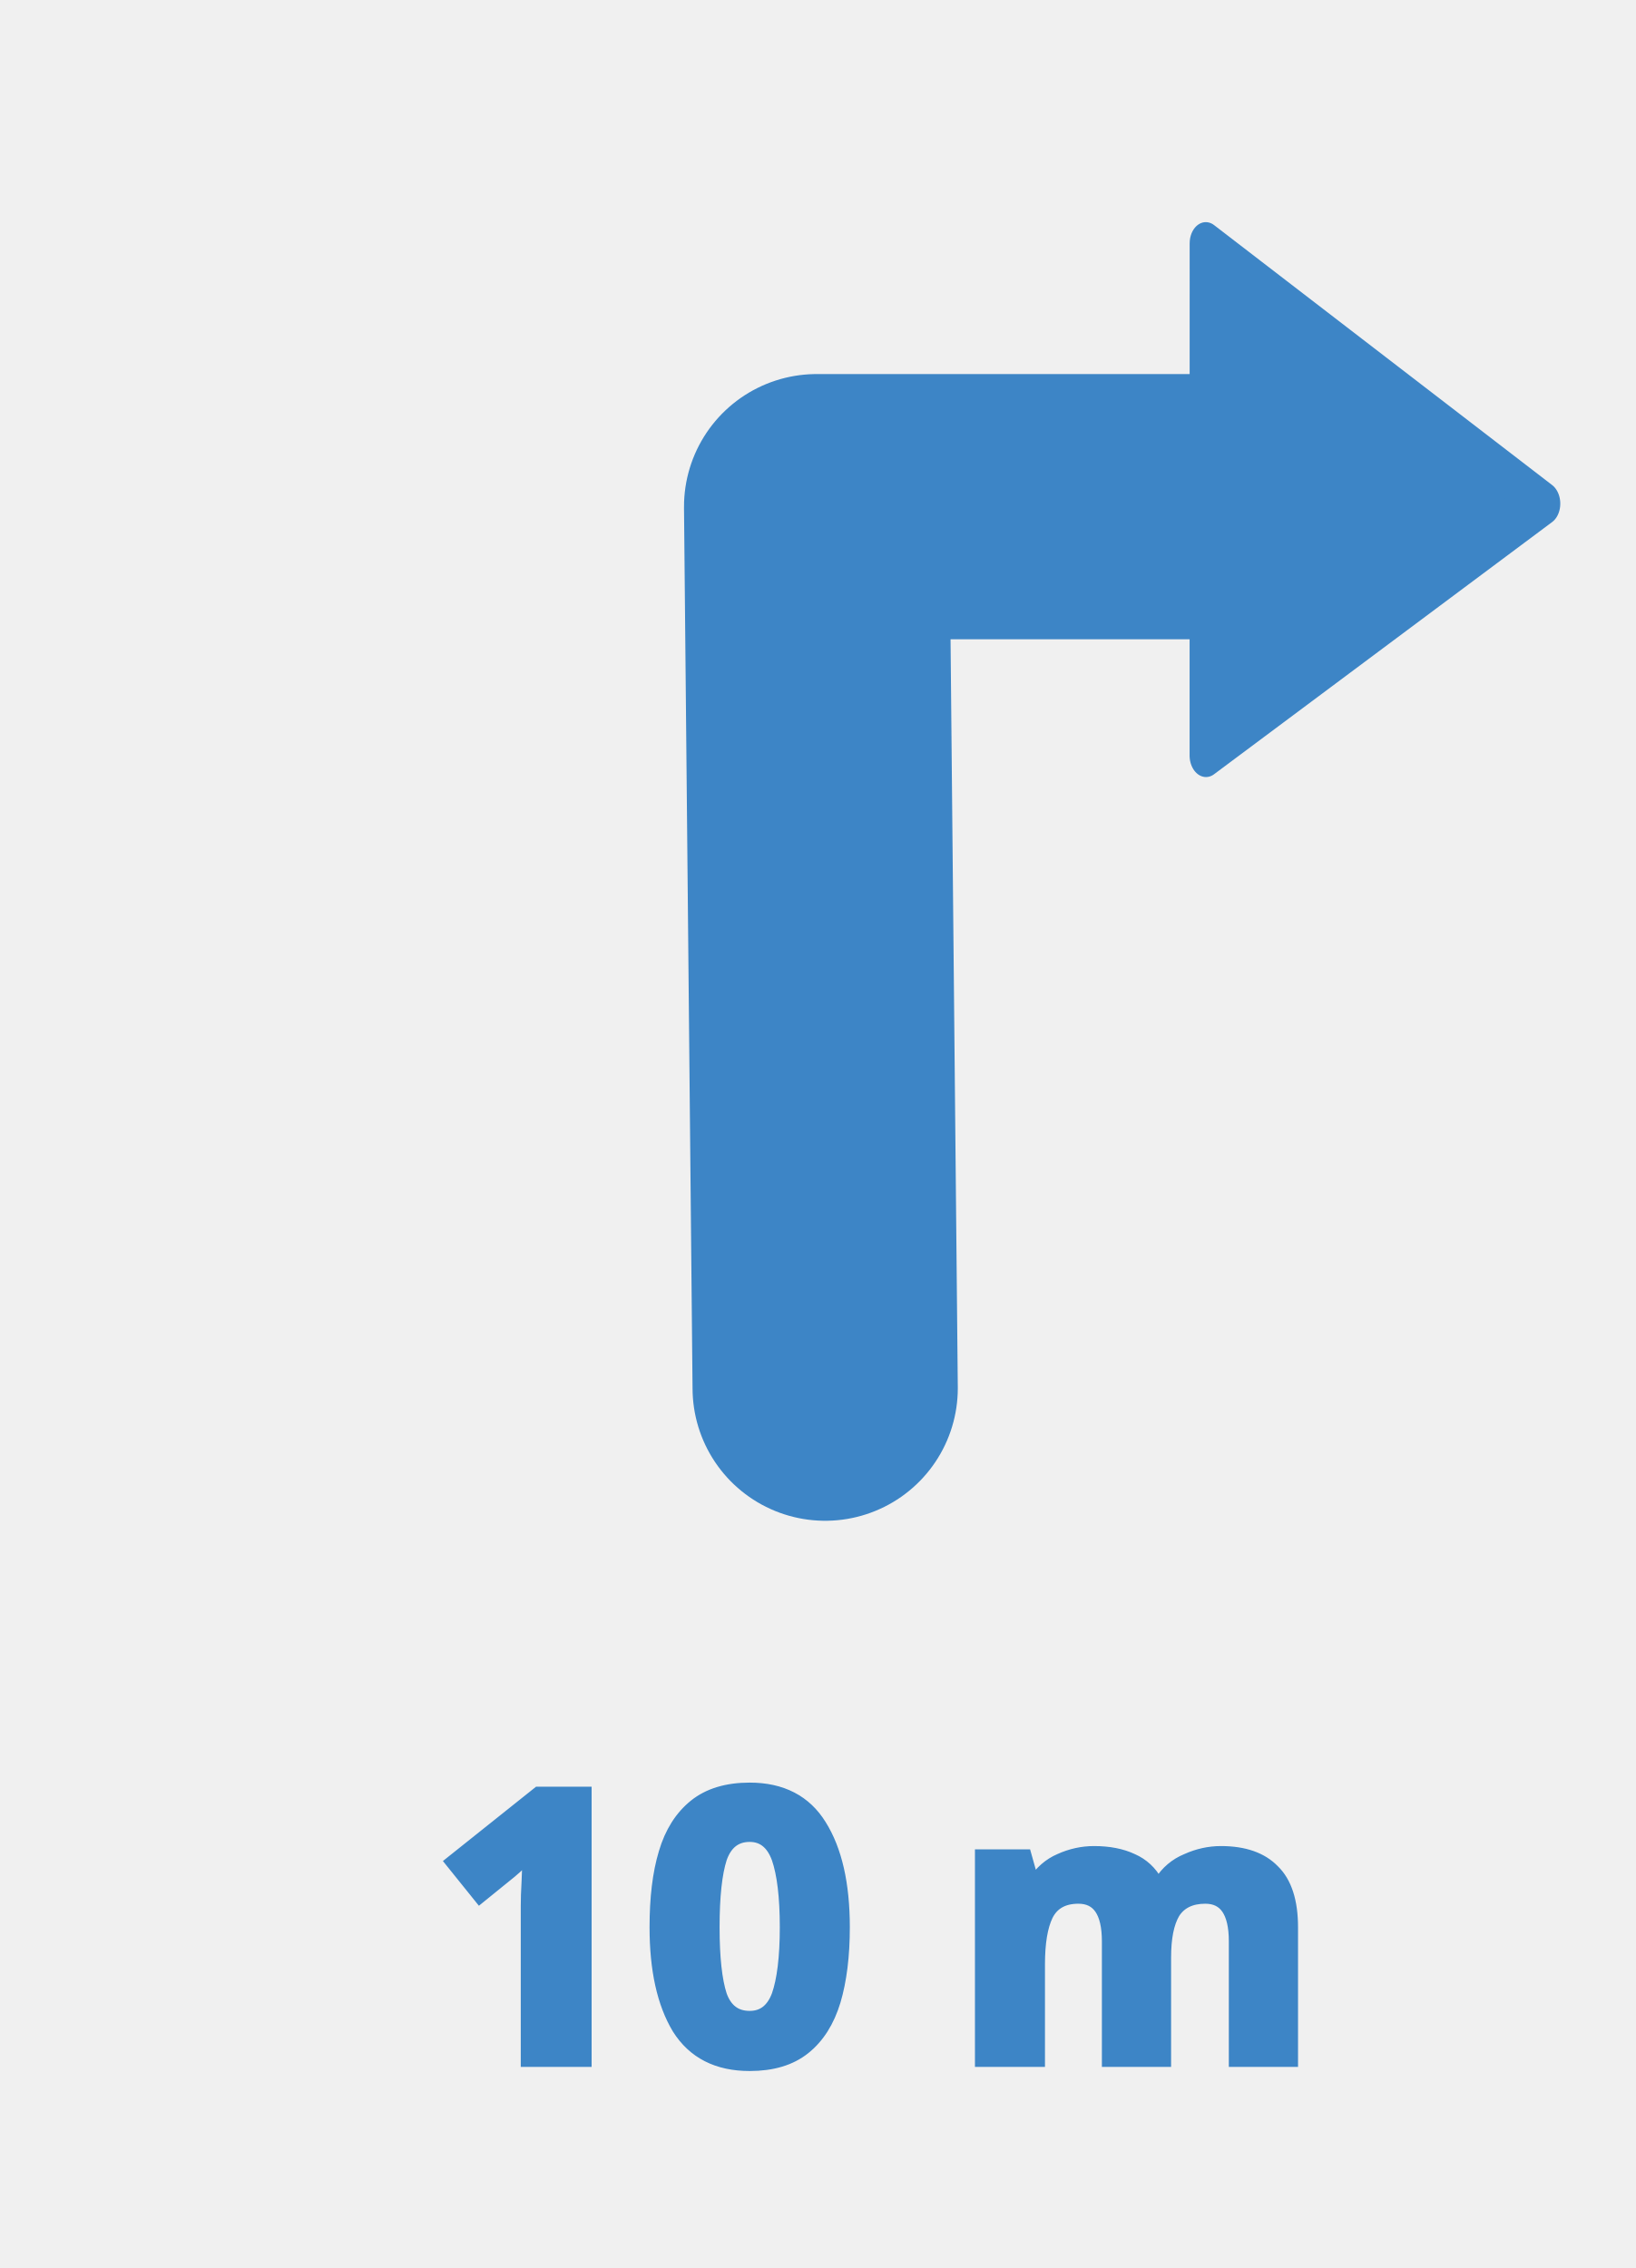
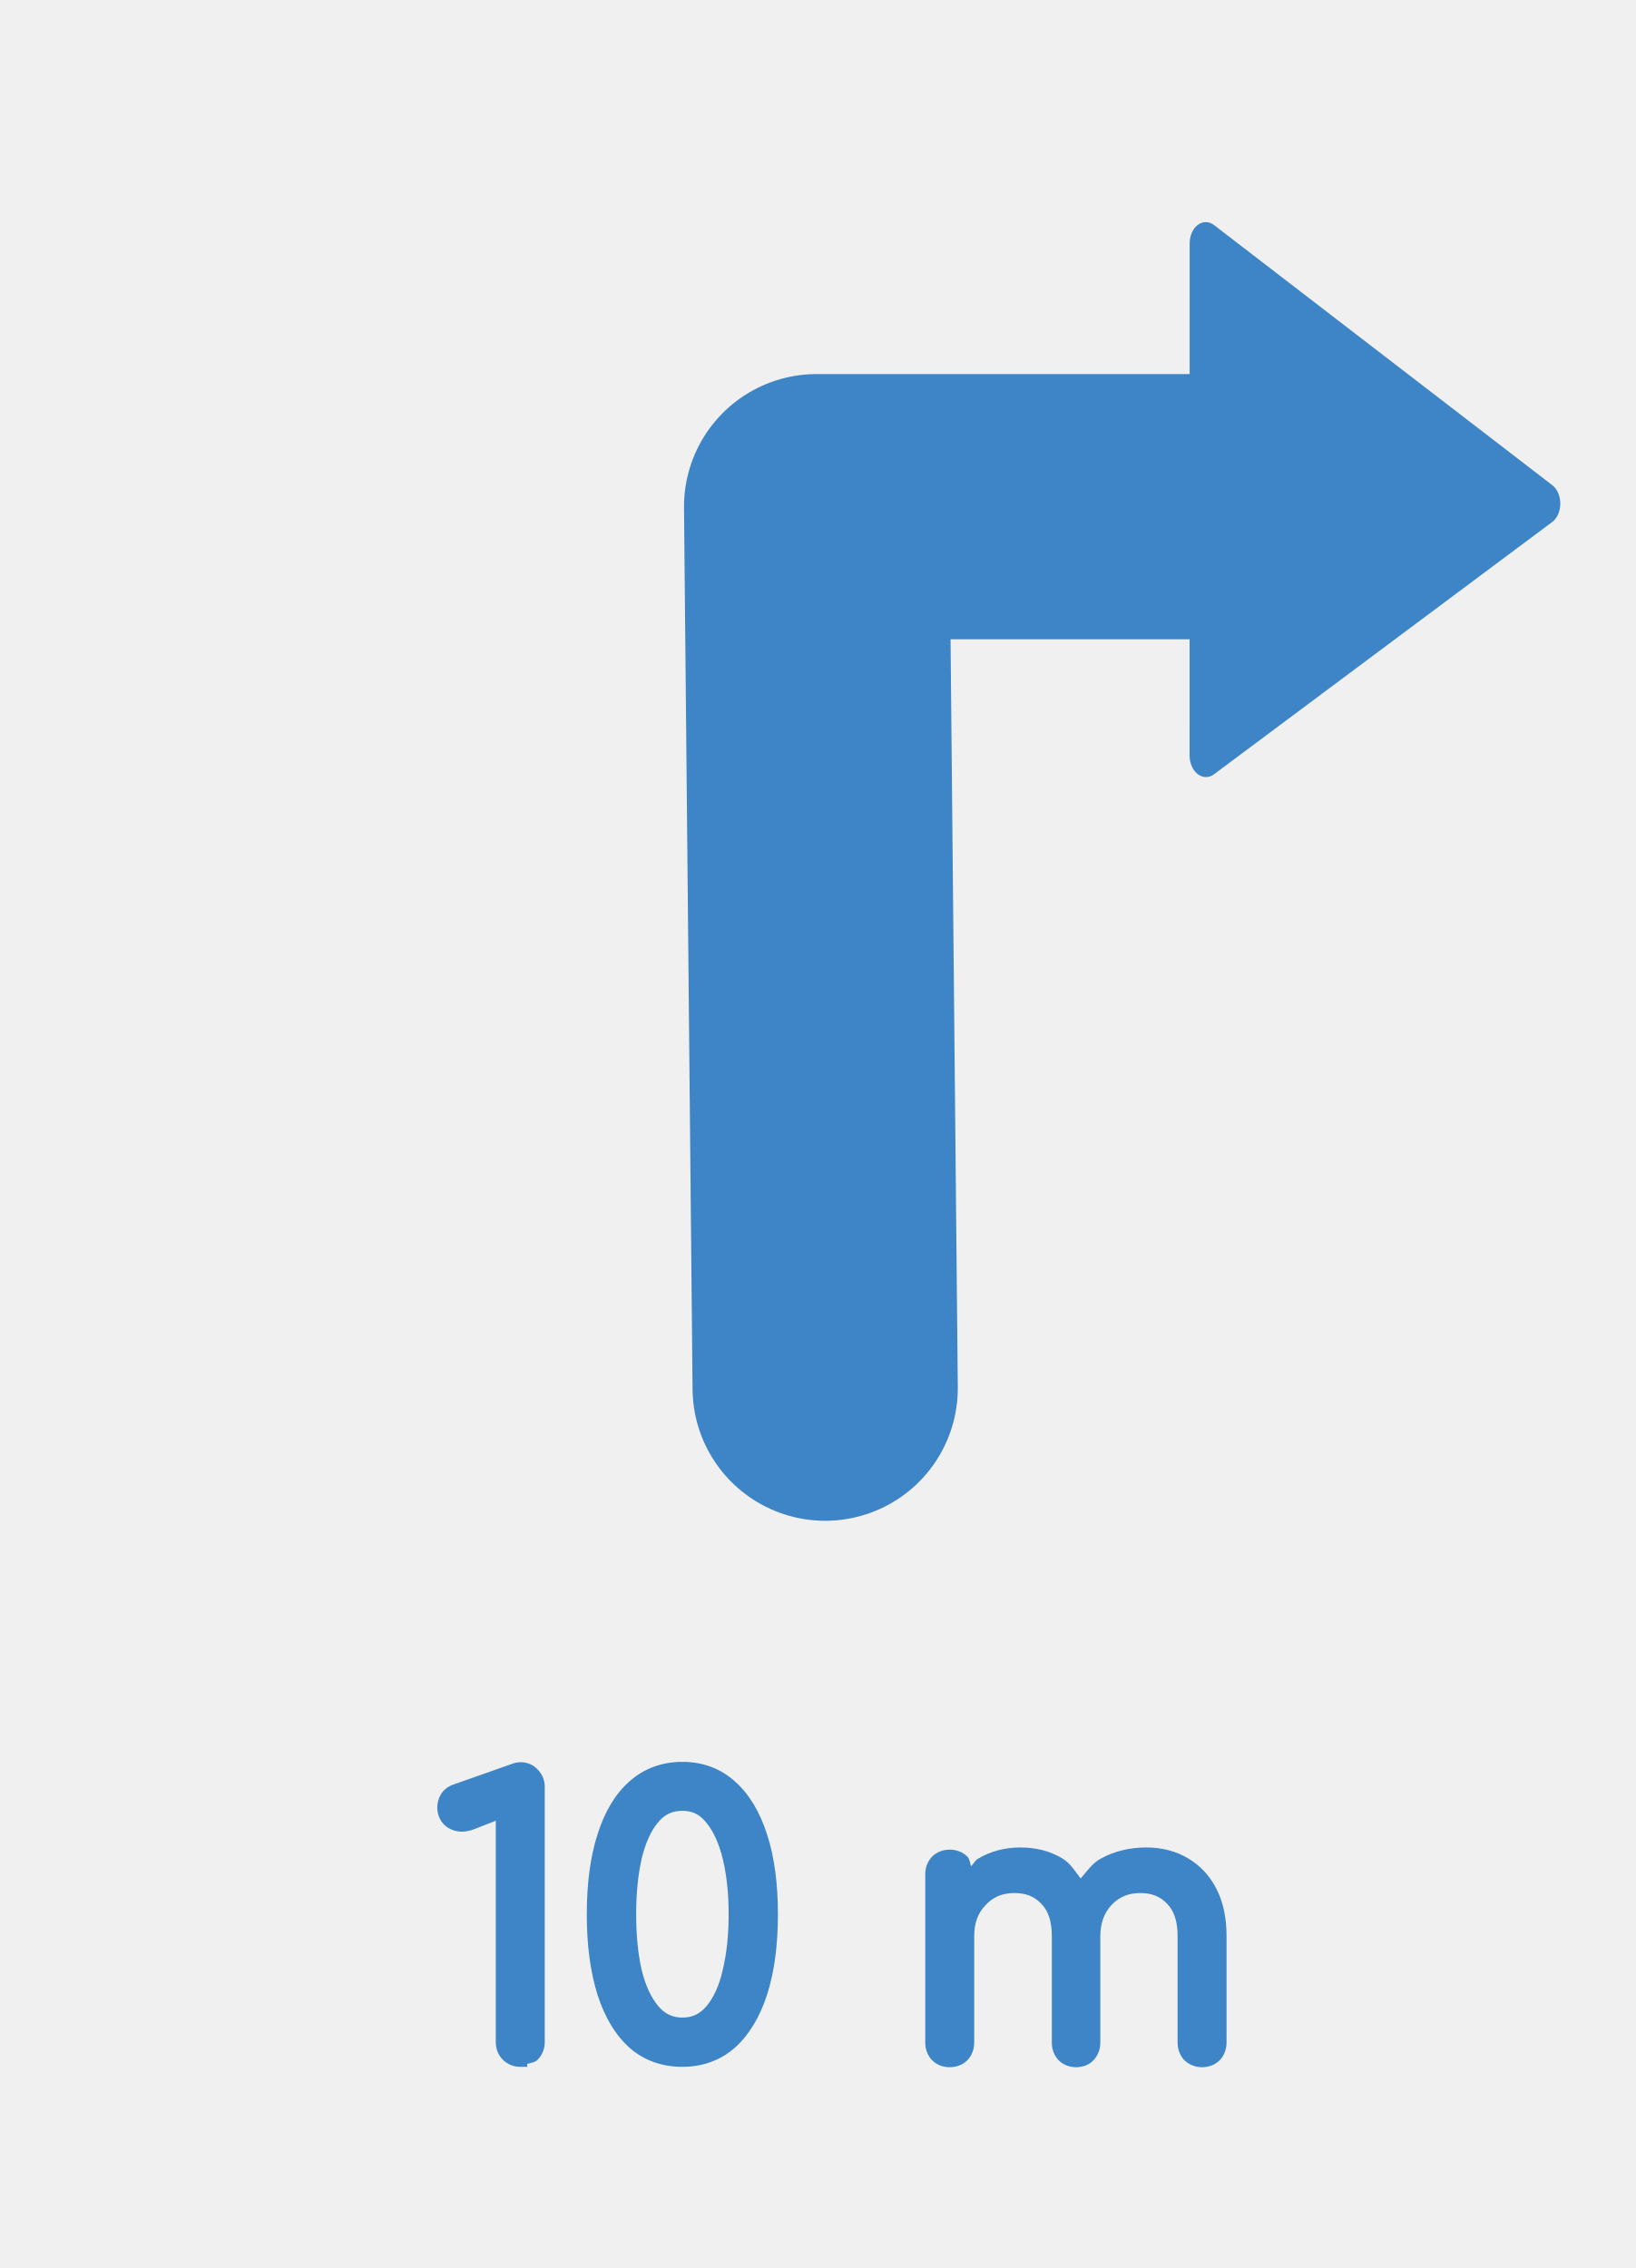
<svg xmlns="http://www.w3.org/2000/svg" id="svg857" version="1.1" viewBox="0 0 31 43" height="43mm" width="31mm">
  <defs id="defs851">
    <marker style="overflow:visible" id="marker8131" refX="0" refY="0" orient="auto">
      <path transform="scale(0.8)" style="fill:#000000;fill-opacity:1;fill-rule:evenodd;stroke:#000000;stroke-width:1pt;stroke-opacity:1" d="M 5.77,0 -2.88,5 V -5 Z" id="path8129" />
    </marker>
    <marker style="overflow:visible" id="marker8079" refX="0" refY="0" orient="auto">
      <path transform="scale(-0.6)" d="M 8.719,4.034 -2.207,0.016 8.719,-4.002 c -1.745,2.372 -1.735,5.617 -6e-7,8.035 z" style="fill:#000000;fill-opacity:1;fill-rule:evenodd;stroke:#000000;stroke-width:0.625;stroke-linejoin:round;stroke-opacity:1" id="path8077" />
    </marker>
    <marker style="overflow:visible" id="Arrow2Mend" refX="0" refY="0" orient="auto">
      <path transform="scale(-0.6)" d="M 8.719,4.034 -2.207,0.016 8.719,-4.002 c -1.745,2.372 -1.735,5.617 -6e-7,8.035 z" style="fill:#000000;fill-opacity:1;fill-rule:evenodd;stroke:#000000;stroke-width:0.625;stroke-linejoin:round;stroke-opacity:1" id="path7191" />
    </marker>
    <marker style="overflow:visible" id="Arrow2Lend" refX="0" refY="0" orient="auto">
      <path transform="matrix(-1.1,0,0,-1.1,-1.1,0)" d="M 8.719,4.034 -2.207,0.016 8.719,-4.002 c -1.745,2.372 -1.735,5.617 -6e-7,8.035 z" style="fill:#000000;fill-opacity:1;fill-rule:evenodd;stroke:#000000;stroke-width:0.625;stroke-linejoin:round;stroke-opacity:1" id="path7185" />
    </marker>
    <marker id="ExperimentalArrow" refX="5" refY="3" orient="auto-start-reverse">
      <path style="fill:context-stroke;stroke:#000000;stroke-opacity:1" d="M 10,3 0,6 V 0 Z" id="path7417" />
    </marker>
    <marker style="overflow:visible" id="TriangleOutL" refX="0" refY="0" orient="auto">
      <path transform="scale(0.8)" style="fill:#000000;fill-opacity:1;fill-rule:evenodd;stroke:#000000;stroke-width:1pt;stroke-opacity:1" d="M 5.77,0 -2.88,5 V -5 Z" id="path7306" />
    </marker>
    <marker style="overflow:visible" id="EmptyTriangleOutL" refX="0" refY="0" orient="auto">
      <path transform="matrix(0.8,0,0,0.8,-4.8,0)" style="fill:#ffffff;fill-rule:evenodd;stroke:#000000;stroke-width:1pt;stroke-opacity:1" d="M 5.77,0 -2.88,5 V -5 Z" id="path7324" />
    </marker>
    <marker orient="auto-start-reverse" refY="3" refX="5" id="ExperimentalArrow-3">
      <path id="path7417-6" d="M 10,3 0,6 V 0 Z" style="fill:context-stroke;stroke:#000000;stroke-opacity:1" />
    </marker>
  </defs>
  <g id="layer1">
    <g transform="translate(3.401784)" id="g8229">
      <path id="path7162-0" d="M 12.24,26.319 12.078,9.606 h 7.648" style="fill:none;stroke:#3d85c6;stroke-width:5.028;stroke-linecap:round;stroke-linejoin:round;stroke-miterlimit:4;stroke-dasharray:none;stroke-opacity:1" />
      <path d="m -212.423,150.435 7.373,-131.257 109.985,72.014 z" style="fill:#3d85c6;fill-opacity:1;stroke:#3d85c6;stroke-width:10.965;stroke-linecap:round;stroke-linejoin:round;stroke-miterlimit:4;stroke-dasharray:none;stroke-opacity:1;paint-order:markers fill stroke" id="path8207" transform="matrix(0.05620307,-0.0035009,0.0031468,0.0737857,30.92191,2.483779)" />
    </g>
-     <text id="text8225" y="39.054" x="8.161" style="font-style:normal;font-variant:normal;font-weight:600;font-stretch:normal;font-size:7.056px;line-height:1.25;font-family:Comfortaa;-inkscape-font-specification:'Comfortaa Semi-Bold';fill:#3d85c6;fill-opacity:1;stroke:#3d85c6;stroke-width:0.265;stroke-opacity:1" xml:space="preserve">
-       <tspan style="font-style:normal;font-variant:normal;font-weight:600;font-stretch:normal;font-size:7.056px;font-family:Comfortaa;-inkscape-font-specification:'Comfortaa Semi-Bold';fill:#3d85c6;fill-opacity:1;stroke:#3d85c6;stroke-width:0.265;stroke-opacity:1" y="39.054" x="8.161" id="tspan8223">10 m</tspan>
-     </text>
+     <g style="font-style:normal;font-variant:normal;font-weight:600;font-stretch:normal;font-size:7.056px;line-height:1.25;font-family:Comfortaa;-inkscape-font-specification:'Comfortaa Semi-Bold';fill:#3d85c6;fill-opacity:1;stroke:#3d85c6;stroke-width:0.265;stroke-opacity:1" id="text8225" aria-label="10 m">
+       <g style="opacity:1" id="g9594">
+         <path id="path9596" d="m 9.855,39.054 c -0.085,0 -0.16,-0.031 -0.226,-0.092 -0.066,-0.066 -0.099,-0.146 -0.099,-0.24 v -4.396 l -0.579,0.226 c -0.071,0.028 -0.136,0.042 -0.198,0.042 -0.094,0 -0.174,-0.031 -0.24,-0.092 -0.061,-0.061 -0.092,-0.139 -0.092,-0.233 0,-0.066 0.016,-0.127 0.049,-0.183 0.033,-0.056 0.087,-0.099 0.162,-0.127 l 1.101,-0.388 c 0.024,-0.009 0.047,-0.016 0.071,-0.021 0.024,-0.005 0.045,-0.007 0.064,-0.007 0.099,0 0.176,0.033 0.233,0.099 0.061,0.061 0.092,0.139 0.092,0.233 v 4.847 c 0,0.094 -0.033,0.174 -0.099,0.24 -0.061,0.061 -0.141,0.092 -0.24,0.092 z" style="color:#000000;font-style:normal;font-variant:normal;font-weight:600;font-stretch:normal;font-size:7.056px;line-height:1.25;font-family:Comfortaa;-inkscape-font-specification:'Comfortaa Semi-Bold';font-variant-ligatures:normal;font-variant-position:normal;font-variant-caps:normal;font-variant-numeric:normal;font-variant-alternates:normal;font-variant-east-asian:normal;font-feature-settings:normal;font-variation-settings:normal;text-indent:0;text-align:start;text-decoration:none;text-decoration-line:none;text-decoration-style:solid;text-decoration-color:#000000;letter-spacing:normal;word-spacing:normal;text-transform:none;writing-mode:lr-tb;direction:ltr;text-orientation:mixed;dominant-baseline:auto;baseline-shift:baseline;text-anchor:start;white-space:normal;shape-padding:0;shape-margin:0;inline-size:0;clip-rule:nonzero;display:inline;overflow:visible;visibility:visible;isolation:auto;mix-blend-mode:normal;color-interpolation:sRGB;color-interpolation-filters:linearRGB;solid-color:#000000;solid-opacity:1;vector-effect:none;fill:#3d85c6;fill-opacity:1;fill-rule:nonzero;stroke:none;stroke-width:0.265;stroke-linecap:butt;stroke-linejoin:miter;stroke-miterlimit:4;stroke-dasharray:none;stroke-dashoffset:0;stroke-opacity:1.0;color-rendering:auto;image-rendering:auto;shape-rendering:auto;text-rendering:auto;enable-background:accumulate;stop-color:#000000;stop-opacity:1;" />
+         <path id="path9598" d="M 9.869 33.41 C 9.839 33.41 9.81 33.414 9.779 33.42 C 9.749 33.426 9.72 33.436 9.691 33.447 L 8.588 33.836 C 8.491 33.872 8.408 33.933 8.357 34.02 C 8.313 34.095 8.289 34.182 8.289 34.27 C 8.289 34.392 8.335 34.511 8.42 34.596 L 8.422 34.598 L 8.424 34.6 C 8.513 34.682 8.631 34.727 8.754 34.727 C 8.835 34.727 8.917 34.709 9 34.676 L 9.398 34.52 L 9.398 38.723 C 9.398 38.848 9.447 38.967 9.535 39.055 L 9.537 39.057 L 9.539 39.059 C 9.626 39.139 9.739 39.186 9.855 39.186 L 9.996 39.186 L 9.992 39.131 C 10.061 39.11 10.137 39.105 10.188 39.055 C 10.276 38.967 10.326 38.848 10.326 38.723 L 10.326 33.875 C 10.326 33.754 10.28 33.639 10.197 33.555 C 10.116 33.462 9.996 33.41 9.869 33.41 z M 9.869 33.676 C 9.939 33.676 9.97 33.692 10.002 33.729 L 10.004 33.732 L 10.008 33.736 C 10.045 33.773 10.061 33.81 10.061 33.875 L 10.061 38.723 C 10.061 38.786 10.044 38.826 10 38.869 C 9.964 38.905 9.927 38.922 9.855 38.922 C 9.804 38.922 9.765 38.907 9.721 38.867 C 9.679 38.824 9.662 38.785 9.662 38.723 L 9.662 34.133 L 8.902 34.43 C 8.844 34.453 8.795 34.463 8.754 34.463 C 8.69 34.463 8.648 34.447 8.605 34.408 C 8.57 34.372 8.555 34.334 8.555 34.27 C 8.555 34.226 8.564 34.189 8.586 34.152 C 8.601 34.126 8.625 34.104 8.678 34.084 L 9.781 33.695 L 9.783 33.695 C 9.8 33.689 9.817 33.683 9.832 33.68 C 9.849 33.676 9.861 33.676 9.869 33.676 z " style="color:#000000;font-style:normal;font-variant:normal;font-weight:600;font-stretch:normal;font-size:7.056px;line-height:1.25;font-family:Comfortaa;-inkscape-font-specification:'Comfortaa Semi-Bold';font-variant-ligatures:normal;font-variant-position:normal;font-variant-caps:normal;font-variant-numeric:normal;font-variant-alternates:normal;font-variant-east-asian:normal;font-feature-settings:normal;font-variation-settings:normal;text-indent:0;text-align:start;text-decoration:none;text-decoration-line:none;text-decoration-style:solid;text-decoration-color:#000000;letter-spacing:normal;word-spacing:normal;text-transform:none;writing-mode:lr-tb;direction:ltr;text-orientation:mixed;dominant-baseline:auto;baseline-shift:baseline;text-anchor:start;white-space:normal;shape-padding:0;shape-margin:0;inline-size:0;clip-rule:nonzero;display:inline;overflow:visible;visibility:visible;isolation:auto;mix-blend-mode:normal;color-interpolation:sRGB;color-interpolation-filters:linearRGB;solid-color:#000000;solid-opacity:1;vector-effect:none;fill:#3d85c6;fill-opacity:1;fill-rule:nonzero;stroke:none;stroke-width:0.265;stroke-linecap:butt;stroke-linejoin:miter;stroke-miterlimit:4;stroke-dasharray:none;stroke-dashoffset:0;stroke-opacity:1.0;color-rendering:auto;image-rendering:auto;shape-rendering:auto;text-rendering:auto;enable-background:accumulate;stop-color:#000000;stop-opacity:1;" />
+       </g>
+       <g style="opacity:1" id="g9600">
+         <path id="path9602" d="m 12.936,39.054 c -0.357,0 -0.661,-0.108 -0.91,-0.325 -0.249,-0.221 -0.44,-0.536 -0.572,-0.945 -0.132,-0.414 -0.198,-0.91 -0.198,-1.489 0,-0.579 0.066,-1.072 0.198,-1.482 0.132,-0.414 0.322,-0.729 0.572,-0.945 0.249,-0.221 0.553,-0.332 0.91,-0.332 0.357,0 0.661,0.113 0.91,0.339 0.249,0.221 0.44,0.539 0.572,0.953 0.132,0.409 0.198,0.898 0.198,1.468 0,0.569 -0.066,1.061 -0.198,1.475 -0.132,0.409 -0.322,0.727 -0.572,0.953 -0.249,0.221 -0.553,0.332 -0.91,0.332 z m 0,-0.67 c 0.226,0 0.414,-0.089 0.564,-0.268 0.151,-0.183 0.261,-0.433 0.332,-0.748 0.075,-0.315 0.113,-0.673 0.113,-1.072 0,-0.4 -0.038,-0.757 -0.113,-1.072 -0.075,-0.315 -0.188,-0.564 -0.339,-0.748 -0.146,-0.183 -0.332,-0.275 -0.557,-0.275 -0.23,0 -0.421,0.092 -0.572,0.275 -0.146,0.179 -0.256,0.426 -0.332,0.741 -0.071,0.315 -0.106,0.675 -0.106,1.08 0,0.405 0.035,0.764 0.106,1.08 0.075,0.31 0.188,0.557 0.339,0.741 0.151,0.179 0.339,0.268 0.564,0.268 z" style="color:#000000;font-style:normal;font-variant:normal;font-weight:600;font-stretch:normal;font-size:7.056px;line-height:1.25;font-family:Comfortaa;-inkscape-font-specification:'Comfortaa Semi-Bold';font-variant-ligatures:normal;font-variant-position:normal;font-variant-caps:normal;font-variant-numeric:normal;font-variant-alternates:normal;font-variant-east-asian:normal;font-feature-settings:normal;font-variation-settings:normal;text-indent:0;text-align:start;text-decoration:none;text-decoration-line:none;text-decoration-style:solid;text-decoration-color:#000000;letter-spacing:normal;word-spacing:normal;text-transform:none;writing-mode:lr-tb;direction:ltr;text-orientation:mixed;dominant-baseline:auto;baseline-shift:baseline;text-anchor:start;white-space:normal;shape-padding:0;shape-margin:0;inline-size:0;clip-rule:nonzero;display:inline;overflow:visible;visibility:visible;isolation:auto;mix-blend-mode:normal;color-interpolation:sRGB;color-interpolation-filters:linearRGB;solid-color:#000000;solid-opacity:1;vector-effect:none;fill:#3d85c6;fill-opacity:1;fill-rule:nonzero;stroke:none;stroke-width:0.265;stroke-linecap:butt;stroke-linejoin:miter;stroke-miterlimit:4;stroke-dasharray:none;stroke-dashoffset:0;stroke-opacity:1.0;color-rendering:auto;image-rendering:auto;shape-rendering:auto;text-rendering:auto;enable-background:accumulate;stop-color:#000000;stop-opacity:1;" />
+         <path id="path9604" d="M 12.936 33.404 C 12.552 33.404 12.212 33.527 11.939 33.768 C 11.667 34.004 11.465 34.343 11.328 34.773 C 11.191 35.2 11.123 35.706 11.123 36.295 C 11.123 36.884 11.191 37.393 11.328 37.824 C 11.465 38.25 11.667 38.588 11.938 38.828 L 11.939 38.83 C 12.212 39.067 12.551 39.186 12.936 39.186 C 13.32 39.186 13.661 39.062 13.934 38.82 C 14.204 38.576 14.406 38.236 14.543 37.811 C 14.68 37.38 14.746 36.874 14.746 36.295 C 14.746 35.716 14.68 35.213 14.543 34.787 C 14.406 34.357 14.204 34.018 13.934 33.777 C 13.661 33.53 13.321 33.404 12.936 33.404 z M 12.936 33.668 C 13.265 33.668 13.532 33.768 13.758 33.973 L 13.758 33.975 C 13.985 34.176 14.165 34.47 14.291 34.867 C 14.417 35.259 14.482 35.736 14.482 36.295 C 14.482 36.854 14.417 37.333 14.291 37.73 C 14.165 38.122 13.985 38.417 13.758 38.623 C 13.532 38.823 13.266 38.922 12.936 38.922 C 12.606 38.922 12.339 38.826 12.113 38.631 L 12.111 38.629 C 11.885 38.427 11.706 38.136 11.58 37.744 C 11.454 37.347 11.389 36.863 11.389 36.295 C 11.389 35.726 11.454 35.245 11.58 34.854 C 11.706 34.456 11.885 34.165 12.111 33.969 L 12.113 33.967 C 12.339 33.767 12.605 33.668 12.936 33.668 z M 12.936 34.066 C 12.67 34.066 12.433 34.182 12.262 34.391 C 12.099 34.59 11.983 34.857 11.904 35.186 L 11.902 35.188 C 11.829 35.514 11.795 35.883 11.795 36.295 C 11.795 36.707 11.829 37.077 11.902 37.404 L 11.904 37.404 L 11.904 37.406 C 11.983 37.731 12.103 37.996 12.27 38.199 L 12.27 38.201 C 12.441 38.405 12.675 38.516 12.936 38.516 C 13.196 38.516 13.43 38.405 13.602 38.201 L 13.602 38.199 C 13.769 37.995 13.887 37.727 13.961 37.398 L 13.961 37.396 C 14.039 37.069 14.076 36.702 14.076 36.295 C 14.076 35.887 14.039 35.519 13.961 35.191 C 13.883 34.863 13.762 34.596 13.596 34.393 C 13.429 34.183 13.197 34.066 12.936 34.066 z M 12.936 34.332 C 13.125 34.332 13.264 34.399 13.389 34.557 L 13.391 34.559 C 13.524 34.722 13.631 34.952 13.703 35.254 C 13.775 35.557 13.812 35.903 13.812 36.295 C 13.812 36.686 13.775 37.033 13.703 37.336 L 13.703 37.338 C 13.636 37.638 13.531 37.867 13.398 38.029 C 13.269 38.183 13.126 38.252 12.936 38.252 C 12.745 38.252 12.602 38.183 12.473 38.029 C 12.339 37.866 12.234 37.64 12.162 37.346 C 12.094 37.042 12.059 36.692 12.059 36.295 C 12.059 35.898 12.094 35.548 12.162 35.244 C 12.234 34.944 12.338 34.716 12.467 34.559 C 12.596 34.401 12.74 34.332 12.936 34.332 z " style="color:#000000;font-style:normal;font-variant:normal;font-weight:600;font-stretch:normal;font-size:7.056px;line-height:1.25;font-family:Comfortaa;-inkscape-font-specification:'Comfortaa Semi-Bold';font-variant-ligatures:normal;font-variant-position:normal;font-variant-caps:normal;font-variant-numeric:normal;font-variant-alternates:normal;font-variant-east-asian:normal;font-feature-settings:normal;font-variation-settings:normal;text-indent:0;text-align:start;text-decoration:none;text-decoration-line:none;text-decoration-style:solid;text-decoration-color:#000000;letter-spacing:normal;word-spacing:normal;text-transform:none;writing-mode:lr-tb;direction:ltr;text-orientation:mixed;dominant-baseline:auto;baseline-shift:baseline;text-anchor:start;white-space:normal;shape-padding:0;shape-margin:0;inline-size:0;clip-rule:nonzero;display:inline;overflow:visible;visibility:visible;isolation:auto;mix-blend-mode:normal;color-interpolation:sRGB;color-interpolation-filters:linearRGB;solid-color:#000000;solid-opacity:1;vector-effect:none;fill:#3d85c6;fill-opacity:1;fill-rule:nonzero;stroke:none;stroke-width:0.265;stroke-linecap:butt;stroke-linejoin:miter;stroke-miterlimit:4;stroke-dasharray:none;stroke-dashoffset:0;stroke-opacity:1.0;color-rendering:auto;image-rendering:auto;shape-rendering:auto;text-rendering:auto;enable-background:accumulate;stop-color:#000000;stop-opacity:1;" />
+       </g>
+       <g style="opacity:1" id="g9606">
+         <path id="path9608" d="m 22.786,39.061 c -0.094,0 -0.174,-0.031 -0.24,-0.092 -0.061,-0.066 -0.092,-0.146 -0.092,-0.24 V 36.704 c 0,-0.306 -0.078,-0.539 -0.233,-0.699 -0.155,-0.165 -0.357,-0.247 -0.607,-0.247 -0.259,0 -0.473,0.089 -0.642,0.268 -0.165,0.179 -0.247,0.409 -0.247,0.691 h -0.55 c 0,-0.306 0.066,-0.576 0.198,-0.811 0.132,-0.235 0.315,-0.419 0.55,-0.55 0.235,-0.132 0.503,-0.198 0.804,-0.198 0.273,0 0.513,0.061 0.72,0.183 0.212,0.122 0.376,0.299 0.494,0.529 0.118,0.23 0.176,0.508 0.176,0.833 v 2.025 c 0,0.094 -0.031,0.174 -0.092,0.24 -0.061,0.061 -0.141,0.092 -0.24,0.092 z m -4.784,0 c -0.099,0 -0.179,-0.031 -0.24,-0.092 -0.061,-0.066 -0.092,-0.146 -0.092,-0.24 v -3.196 c 0,-0.099 0.031,-0.179 0.092,-0.24 0.061,-0.061 0.141,-0.092 0.24,-0.092 0.099,0 0.179,0.031 0.24,0.092 0.061,0.061 0.092,0.141 0.092,0.24 v 3.196 c 0,0.094 -0.031,0.174 -0.092,0.24 -0.061,0.061 -0.141,0.092 -0.24,0.092 z m 2.399,0 c -0.099,0 -0.179,-0.031 -0.24,-0.092 -0.061,-0.066 -0.092,-0.146 -0.092,-0.24 V 36.704 c 0,-0.306 -0.078,-0.539 -0.233,-0.699 -0.155,-0.165 -0.357,-0.247 -0.607,-0.247 -0.259,0 -0.473,0.089 -0.642,0.268 -0.169,0.174 -0.254,0.4 -0.254,0.677 h -0.43 c 0.005,-0.301 0.068,-0.567 0.191,-0.797 0.122,-0.235 0.292,-0.419 0.508,-0.55 0.216,-0.132 0.463,-0.198 0.741,-0.198 0.273,0 0.513,0.061 0.72,0.183 0.212,0.122 0.374,0.299 0.487,0.529 0.118,0.23 0.176,0.508 0.176,0.833 v 2.025 c 0,0.094 -0.031,0.174 -0.092,0.24 -0.056,0.061 -0.134,0.092 -0.233,0.092 z" style="color:#000000;font-style:normal;font-variant:normal;font-weight:600;font-stretch:normal;font-size:7.056px;line-height:1.25;font-family:Comfortaa;-inkscape-font-specification:'Comfortaa Semi-Bold';font-variant-ligatures:normal;font-variant-position:normal;font-variant-caps:normal;font-variant-numeric:normal;font-variant-alternates:normal;font-variant-east-asian:normal;font-feature-settings:normal;font-variation-settings:normal;text-indent:0;text-align:start;text-decoration:none;text-decoration-line:none;text-decoration-style:solid;text-decoration-color:#000000;letter-spacing:normal;word-spacing:normal;text-transform:none;writing-mode:lr-tb;direction:ltr;text-orientation:mixed;dominant-baseline:auto;baseline-shift:baseline;text-anchor:start;white-space:normal;shape-padding:0;shape-margin:0;inline-size:0;clip-rule:nonzero;display:inline;overflow:visible;visibility:visible;isolation:auto;mix-blend-mode:normal;color-interpolation:sRGB;color-interpolation-filters:linearRGB;solid-color:#000000;solid-opacity:1;vector-effect:none;fill:#3d85c6;fill-opacity:1;fill-rule:nonzero;stroke:none;stroke-width:0.265;stroke-linecap:butt;stroke-linejoin:miter;stroke-miterlimit:4;stroke-dasharray:none;stroke-dashoffset:0;stroke-opacity:1.0;color-rendering:auto;image-rendering:auto;shape-rendering:auto;text-rendering:auto;enable-background:accumulate;stop-color:#000000;stop-opacity:1;" />
+         <path id="path9610" d="M 19.344 35.027 C 19.045 35.027 18.771 35.099 18.533 35.244 C 18.479 35.277 18.455 35.342 18.406 35.381 C 18.385 35.318 18.383 35.246 18.336 35.199 C 18.25 35.113 18.128 35.068 18.002 35.068 C 17.876 35.068 17.756 35.113 17.67 35.199 C 17.584 35.286 17.539 35.407 17.539 35.533 L 17.539 38.729 C 17.539 38.851 17.583 38.97 17.666 39.059 L 17.668 39.061 L 17.67 39.062 C 17.756 39.149 17.876 39.193 18.002 39.193 C 18.128 39.193 18.25 39.149 18.336 39.062 L 18.338 39.061 L 18.34 39.059 C 18.422 38.97 18.467 38.851 18.467 38.729 L 18.467 36.836 L 18.467 36.705 C 18.467 36.454 18.539 36.268 18.684 36.119 L 18.684 36.117 C 18.83 35.963 19.002 35.891 19.23 35.891 C 19.451 35.891 19.609 35.957 19.74 36.096 L 19.742 36.098 C 19.868 36.227 19.938 36.422 19.938 36.705 L 19.938 38.729 C 19.938 38.851 19.982 38.97 20.064 39.059 L 20.066 39.061 L 20.068 39.062 C 20.155 39.149 20.274 39.193 20.4 39.193 C 20.526 39.193 20.648 39.148 20.73 39.059 C 20.813 38.97 20.857 38.851 20.857 38.729 L 20.857 36.852 L 20.857 36.719 C 20.857 36.462 20.929 36.27 21.07 36.117 C 21.216 35.964 21.388 35.891 21.615 35.891 C 21.835 35.891 21.994 35.957 22.125 36.096 L 22.127 36.098 C 22.253 36.227 22.322 36.422 22.322 36.705 L 22.322 38.729 C 22.322 38.851 22.367 38.97 22.449 39.059 L 22.453 39.062 L 22.457 39.066 C 22.546 39.149 22.662 39.193 22.785 39.193 C 22.911 39.193 23.033 39.149 23.119 39.062 L 23.121 39.061 L 23.123 39.059 C 23.206 38.97 23.25 38.851 23.25 38.729 L 23.25 36.705 C 23.25 36.365 23.188 36.065 23.059 35.812 C 22.931 35.562 22.747 35.364 22.514 35.229 C 22.285 35.094 22.02 35.027 21.729 35.027 C 21.408 35.027 21.116 35.099 20.859 35.242 C 20.7 35.331 20.601 35.482 20.484 35.615 C 20.377 35.474 20.283 35.318 20.129 35.229 C 19.9 35.094 19.636 35.027 19.344 35.027 z M 19.344 35.291 C 19.597 35.291 19.811 35.348 19.996 35.457 C 20.131 35.535 20.215 35.668 20.305 35.795 C 20.293 35.814 20.269 35.822 20.258 35.842 C 20.16 36.017 20.142 36.233 20.111 36.441 C 20.072 36.249 20.055 36.041 19.932 35.914 C 19.752 35.725 19.508 35.627 19.23 35.627 C 18.942 35.627 18.686 35.733 18.494 35.936 C 18.476 35.954 18.483 35.988 18.467 36.008 L 18.467 35.691 C 18.537 35.62 18.585 35.522 18.672 35.469 C 18.867 35.35 19.087 35.291 19.344 35.291 z M 21.729 35.291 C 21.982 35.291 22.196 35.348 22.381 35.457 C 22.571 35.567 22.717 35.721 22.824 35.932 C 22.93 36.14 22.986 36.396 22.986 36.705 L 22.986 38.729 C 22.986 38.792 22.969 38.833 22.932 38.875 C 22.896 38.911 22.857 38.928 22.785 38.928 C 22.722 38.928 22.682 38.912 22.641 38.875 C 22.603 38.833 22.586 38.792 22.586 38.729 L 22.586 36.705 C 22.586 36.377 22.501 36.104 22.316 35.914 C 22.137 35.725 21.893 35.627 21.615 35.627 C 21.326 35.627 21.069 35.732 20.877 35.936 L 20.877 35.938 L 20.875 35.938 C 20.799 36.02 20.807 36.15 20.762 36.252 C 20.73 36.106 20.731 35.939 20.668 35.814 L 20.668 35.812 C 20.666 35.808 20.659 35.807 20.656 35.803 C 20.756 35.682 20.846 35.553 20.988 35.473 C 21.202 35.353 21.447 35.291 21.729 35.291 z M 18.002 35.334 C 18.073 35.334 18.112 35.351 18.148 35.387 C 18.184 35.423 18.201 35.462 18.201 35.533 L 18.201 35.604 C 18.13 35.689 18.03 35.743 17.977 35.846 C 17.864 36.058 17.823 36.31 17.803 36.572 L 17.803 35.533 C 17.803 35.462 17.82 35.423 17.855 35.387 C 17.891 35.351 17.93 35.334 18.002 35.334 z M 18.201 36.01 L 18.201 36.572 L 18.066 36.572 C 18.085 36.367 18.121 36.173 18.201 36.01 z M 20.463 36.078 C 20.52 36.227 20.557 36.394 20.568 36.586 L 20.34 36.586 C 20.354 36.401 20.393 36.23 20.463 36.078 z M 17.803 36.836 L 18.201 36.836 L 18.201 38.729 C 18.201 38.793 18.185 38.835 18.146 38.877 C 18.111 38.912 18.072 38.928 18.002 38.928 C 17.932 38.928 17.893 38.912 17.857 38.877 C 17.819 38.835 17.803 38.793 17.803 38.729 L 17.803 36.836 z M 20.201 36.852 L 20.594 36.852 L 20.594 38.729 C 20.594 38.794 20.577 38.836 20.537 38.879 C 20.507 38.912 20.472 38.928 20.4 38.928 C 20.329 38.928 20.292 38.911 20.256 38.875 C 20.218 38.833 20.201 38.792 20.201 38.729 L 20.201 36.852 z " style="color:#000000;font-style:normal;font-variant:normal;font-weight:600;font-stretch:normal;font-size:7.056px;line-height:1.25;font-family:Comfortaa;-inkscape-font-specification:'Comfortaa Semi-Bold';font-variant-ligatures:normal;font-variant-position:normal;font-variant-caps:normal;font-variant-numeric:normal;font-variant-alternates:normal;font-variant-east-asian:normal;font-feature-settings:normal;font-variation-settings:normal;text-indent:0;text-align:start;text-decoration:none;text-decoration-line:none;text-decoration-style:solid;text-decoration-color:#000000;letter-spacing:normal;word-spacing:normal;text-transform:none;writing-mode:lr-tb;direction:ltr;text-orientation:mixed;dominant-baseline:auto;baseline-shift:baseline;text-anchor:start;white-space:normal;shape-padding:0;shape-margin:0;inline-size:0;clip-rule:nonzero;display:inline;overflow:visible;visibility:visible;isolation:auto;mix-blend-mode:normal;color-interpolation:sRGB;color-interpolation-filters:linearRGB;solid-color:#000000;solid-opacity:1;vector-effect:none;fill:#3d85c6;fill-opacity:1;fill-rule:nonzero;stroke:none;stroke-width:0.265;stroke-linecap:butt;stroke-linejoin:miter;stroke-miterlimit:4;stroke-dasharray:none;stroke-dashoffset:0;stroke-opacity:1.0;color-rendering:auto;image-rendering:auto;shape-rendering:auto;text-rendering:auto;enable-background:accumulate;stop-color:#000000;stop-opacity:1;" />
+       </g>
+     </g>
  </g>
</svg>
